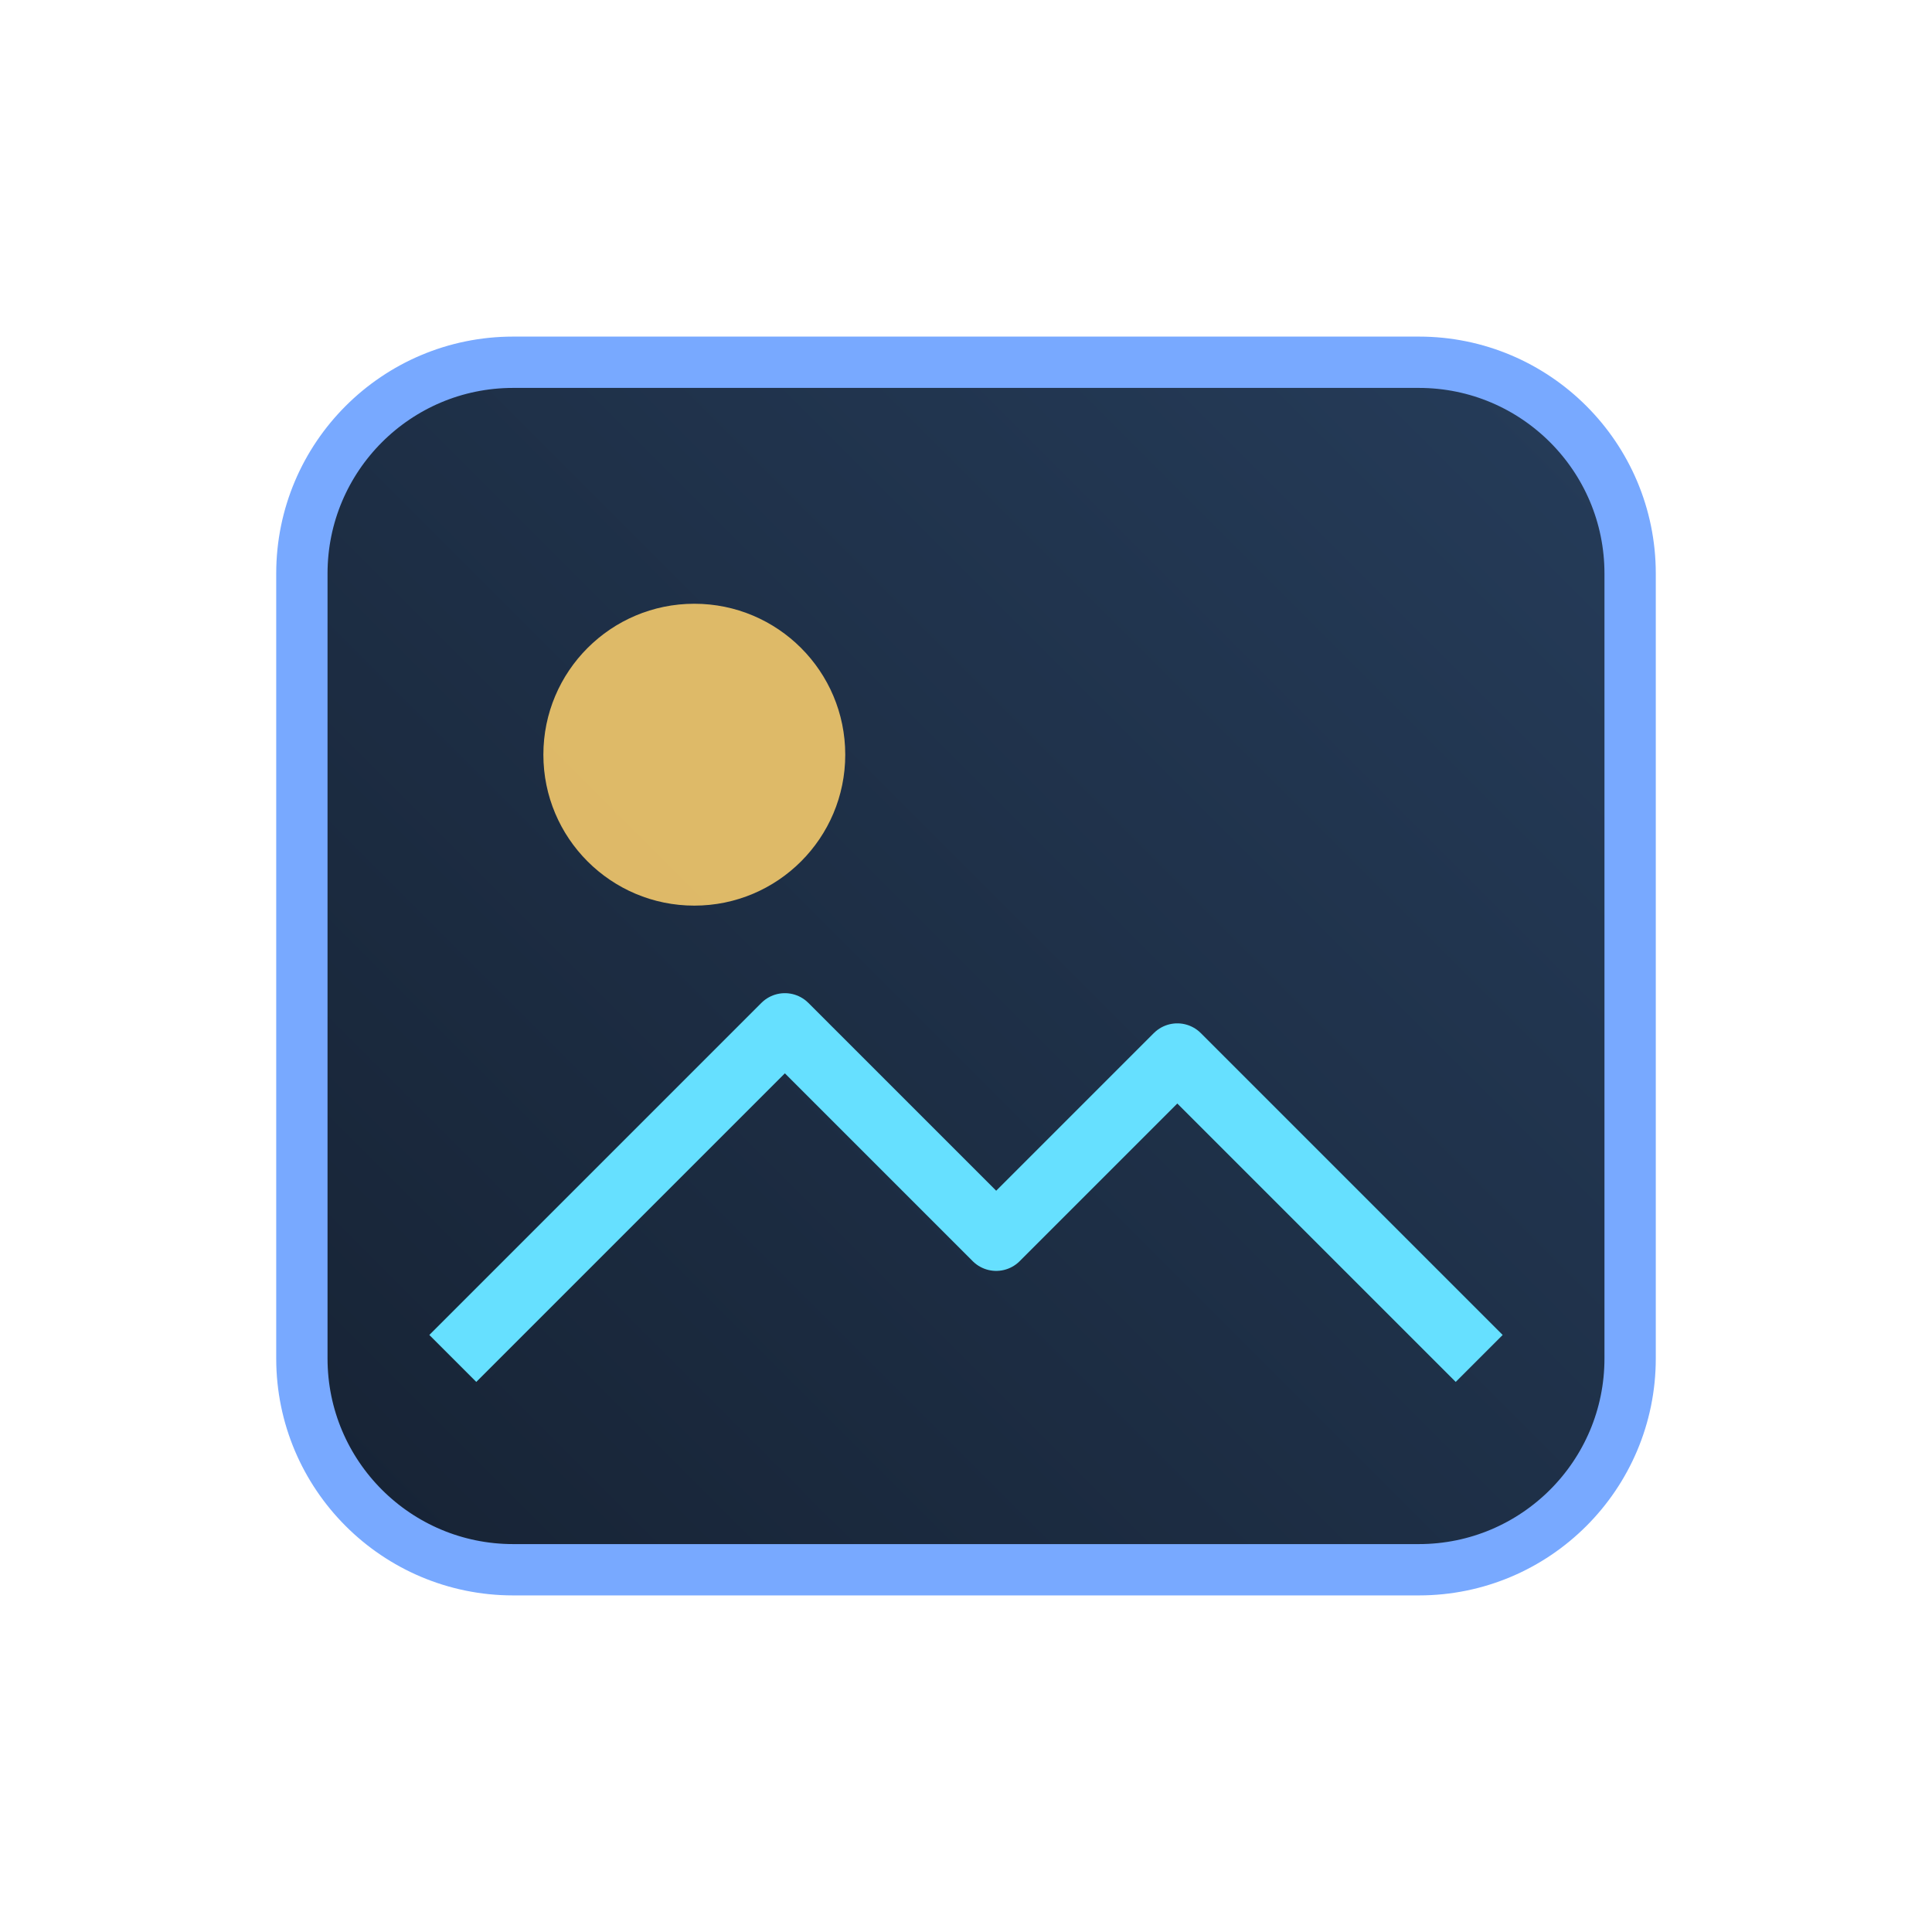
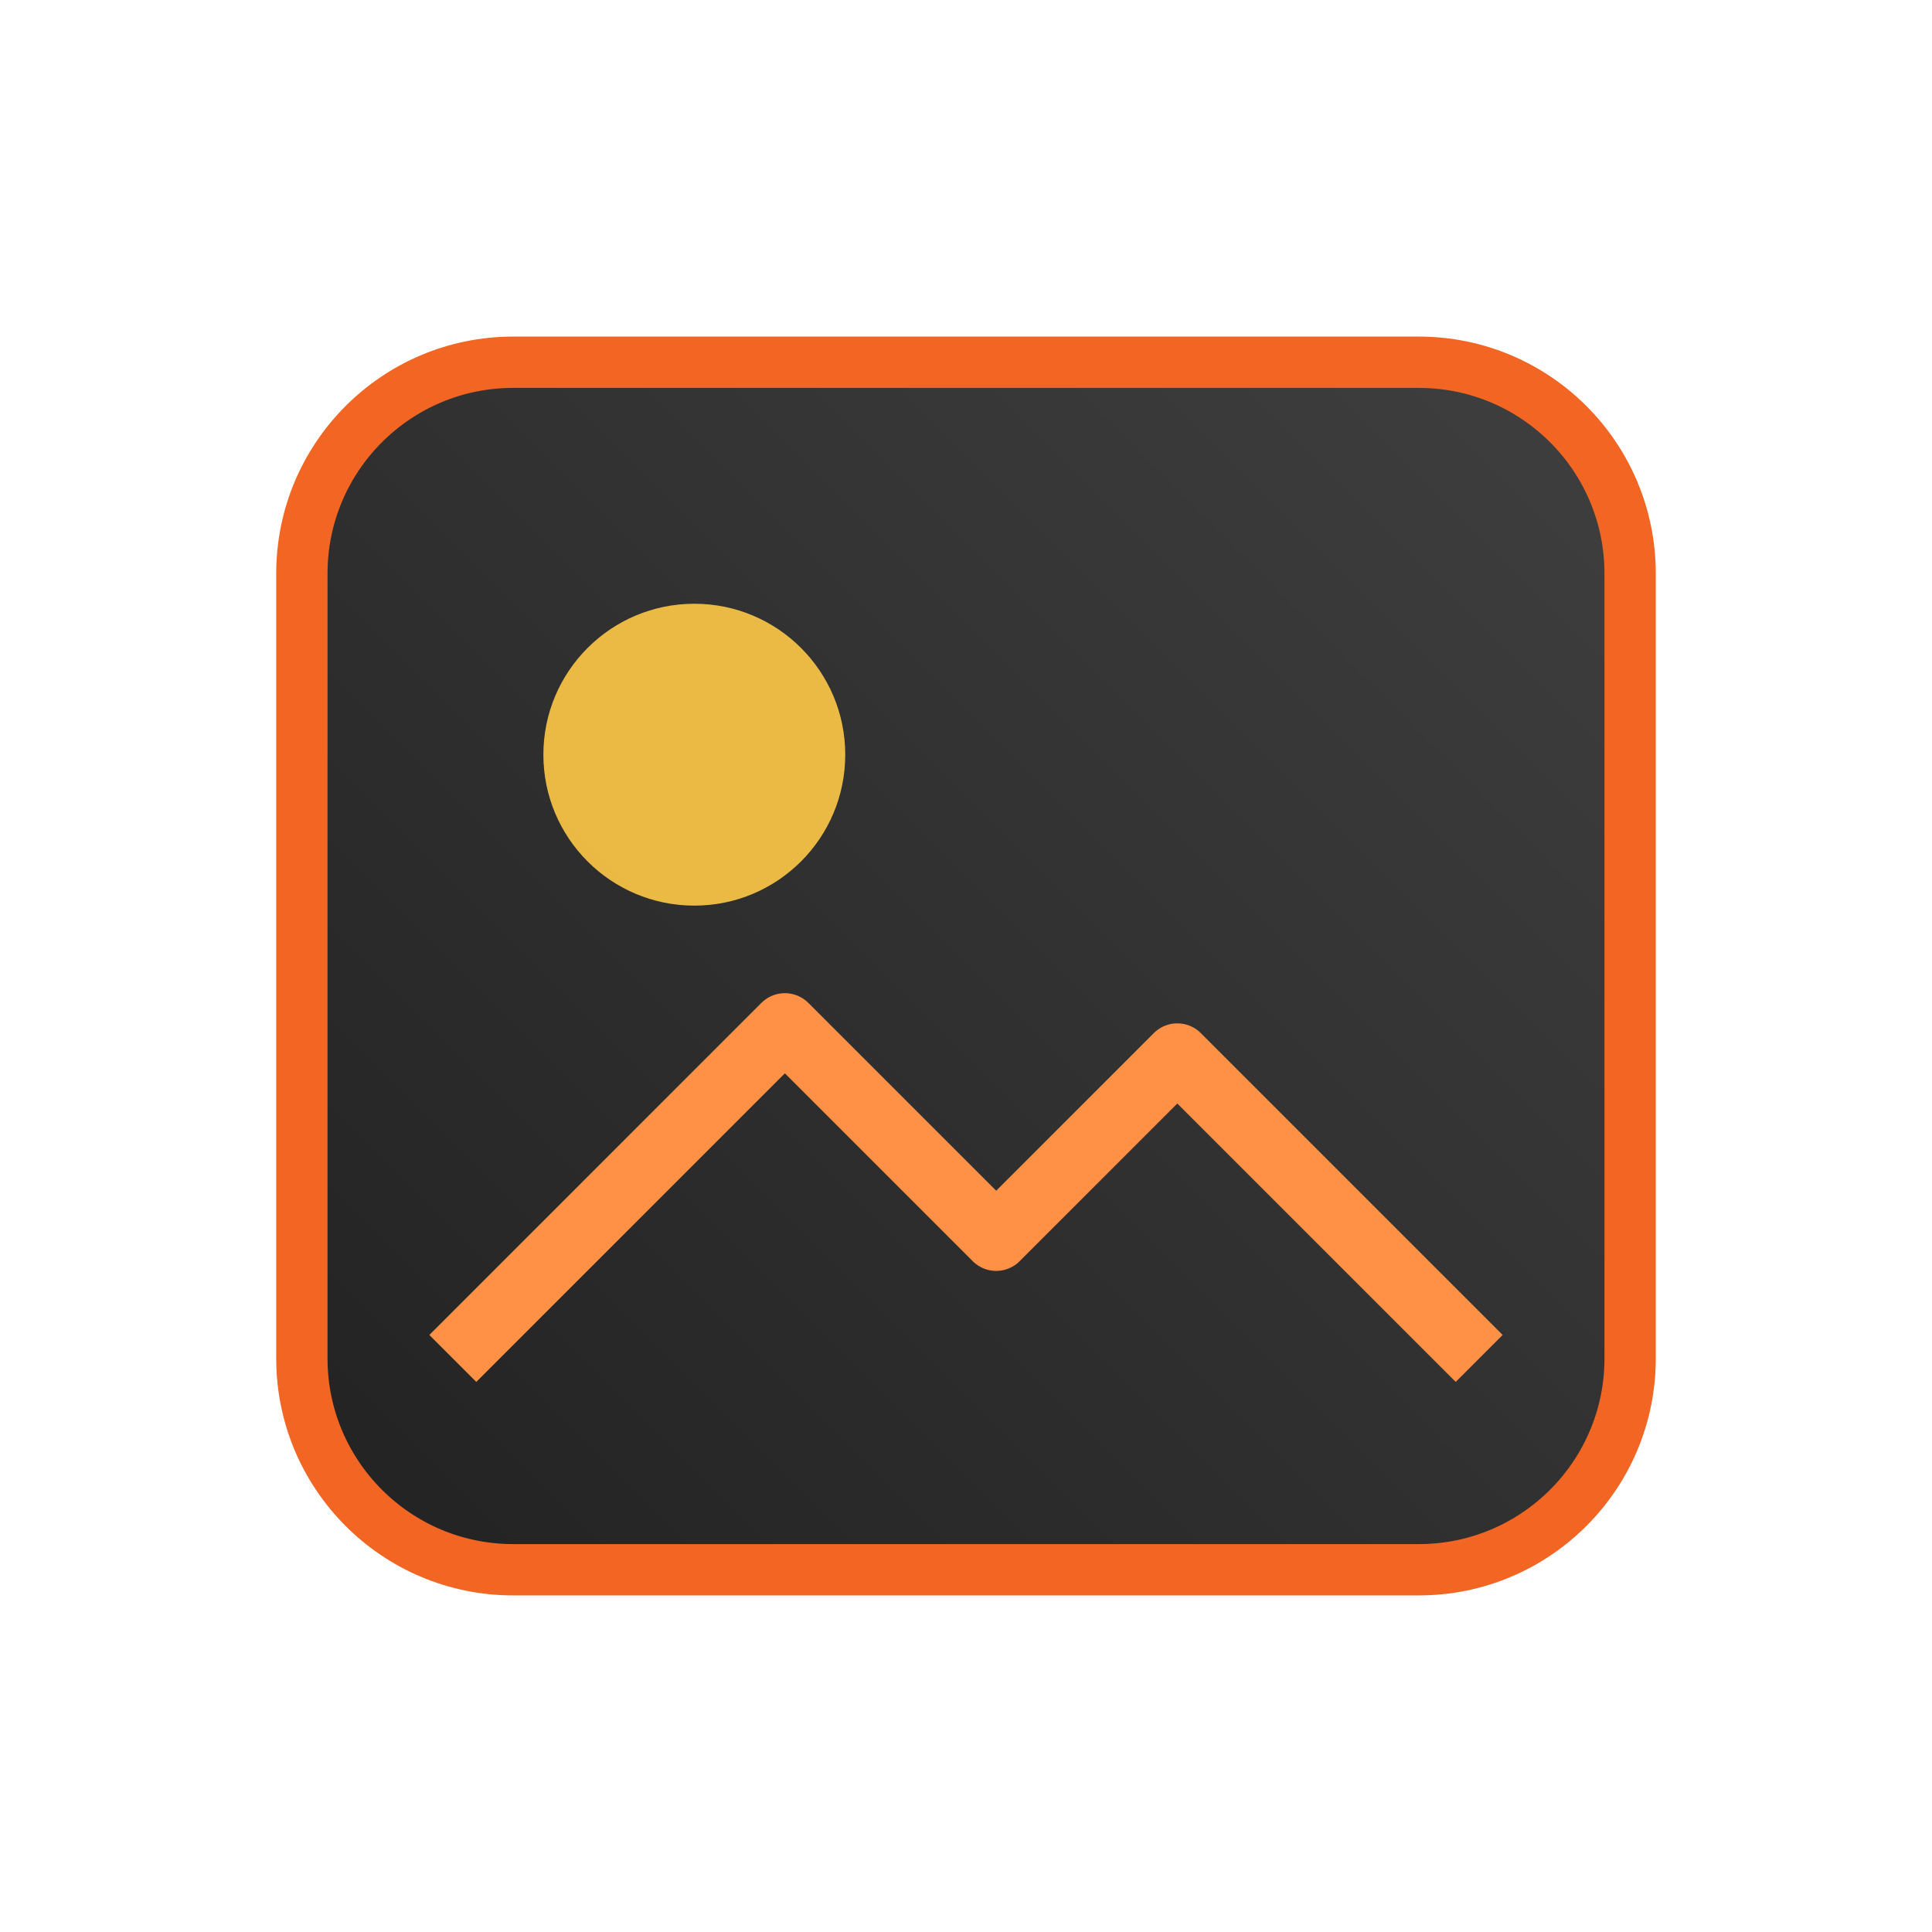
<svg xmlns="http://www.w3.org/2000/svg" width="64" height="64" viewBox="0 0 64 64">
  <defs>
    <linearGradient id="g" x1="8" y1="8" x2="56" y2="56" gradientUnits="userSpaceOnUse">
-       <stop offset="0" stop-color="#78A9FF" />
-       <stop offset="1" stop-color="#66E0FF" />
+       <stop offset="0" stop-color="#F26522" />
+       <stop offset="1" stop-color="#FF9147" />
    </linearGradient>
    <linearGradient id="g2" x1="10" y1="54" x2="54" y2="10" gradientUnits="userSpaceOnUse">
-       <stop offset="0" stop-color="#162233" />
-       <stop offset="1" stop-color="#263D5B" />
+       <stop offset="0" stop-color="#212121" />
+       <stop offset="1" stop-color="#404040" />
    </linearGradient>
  </defs>
-   <rect x="10" y="12" width="44" height="40" rx="7" fill="url(#g2)" stroke="#78A9FF" stroke-width="1.7" />
-   <circle cx="23" cy="25" r="5" fill="#F3C96B" opacity=".9" />
-   <path d="m15 45 11-11 7 7 6-6 10 10" fill="none" stroke="#66E0FF" stroke-width="2.2" stroke-linejoin="round" />
+   <rect x="10" y="12" width="44" height="40" rx="7" fill="url(#g2)" stroke="#F26522" stroke-width="1.7" />
+   <circle cx="23" cy="25" r="5" fill="#FFC947" opacity=".9" />
+   <path d="m15 45 11-11 7 7 6-6 10 10" fill="none" stroke="#FF9147" stroke-width="2.2" stroke-linejoin="round" />
</svg>
